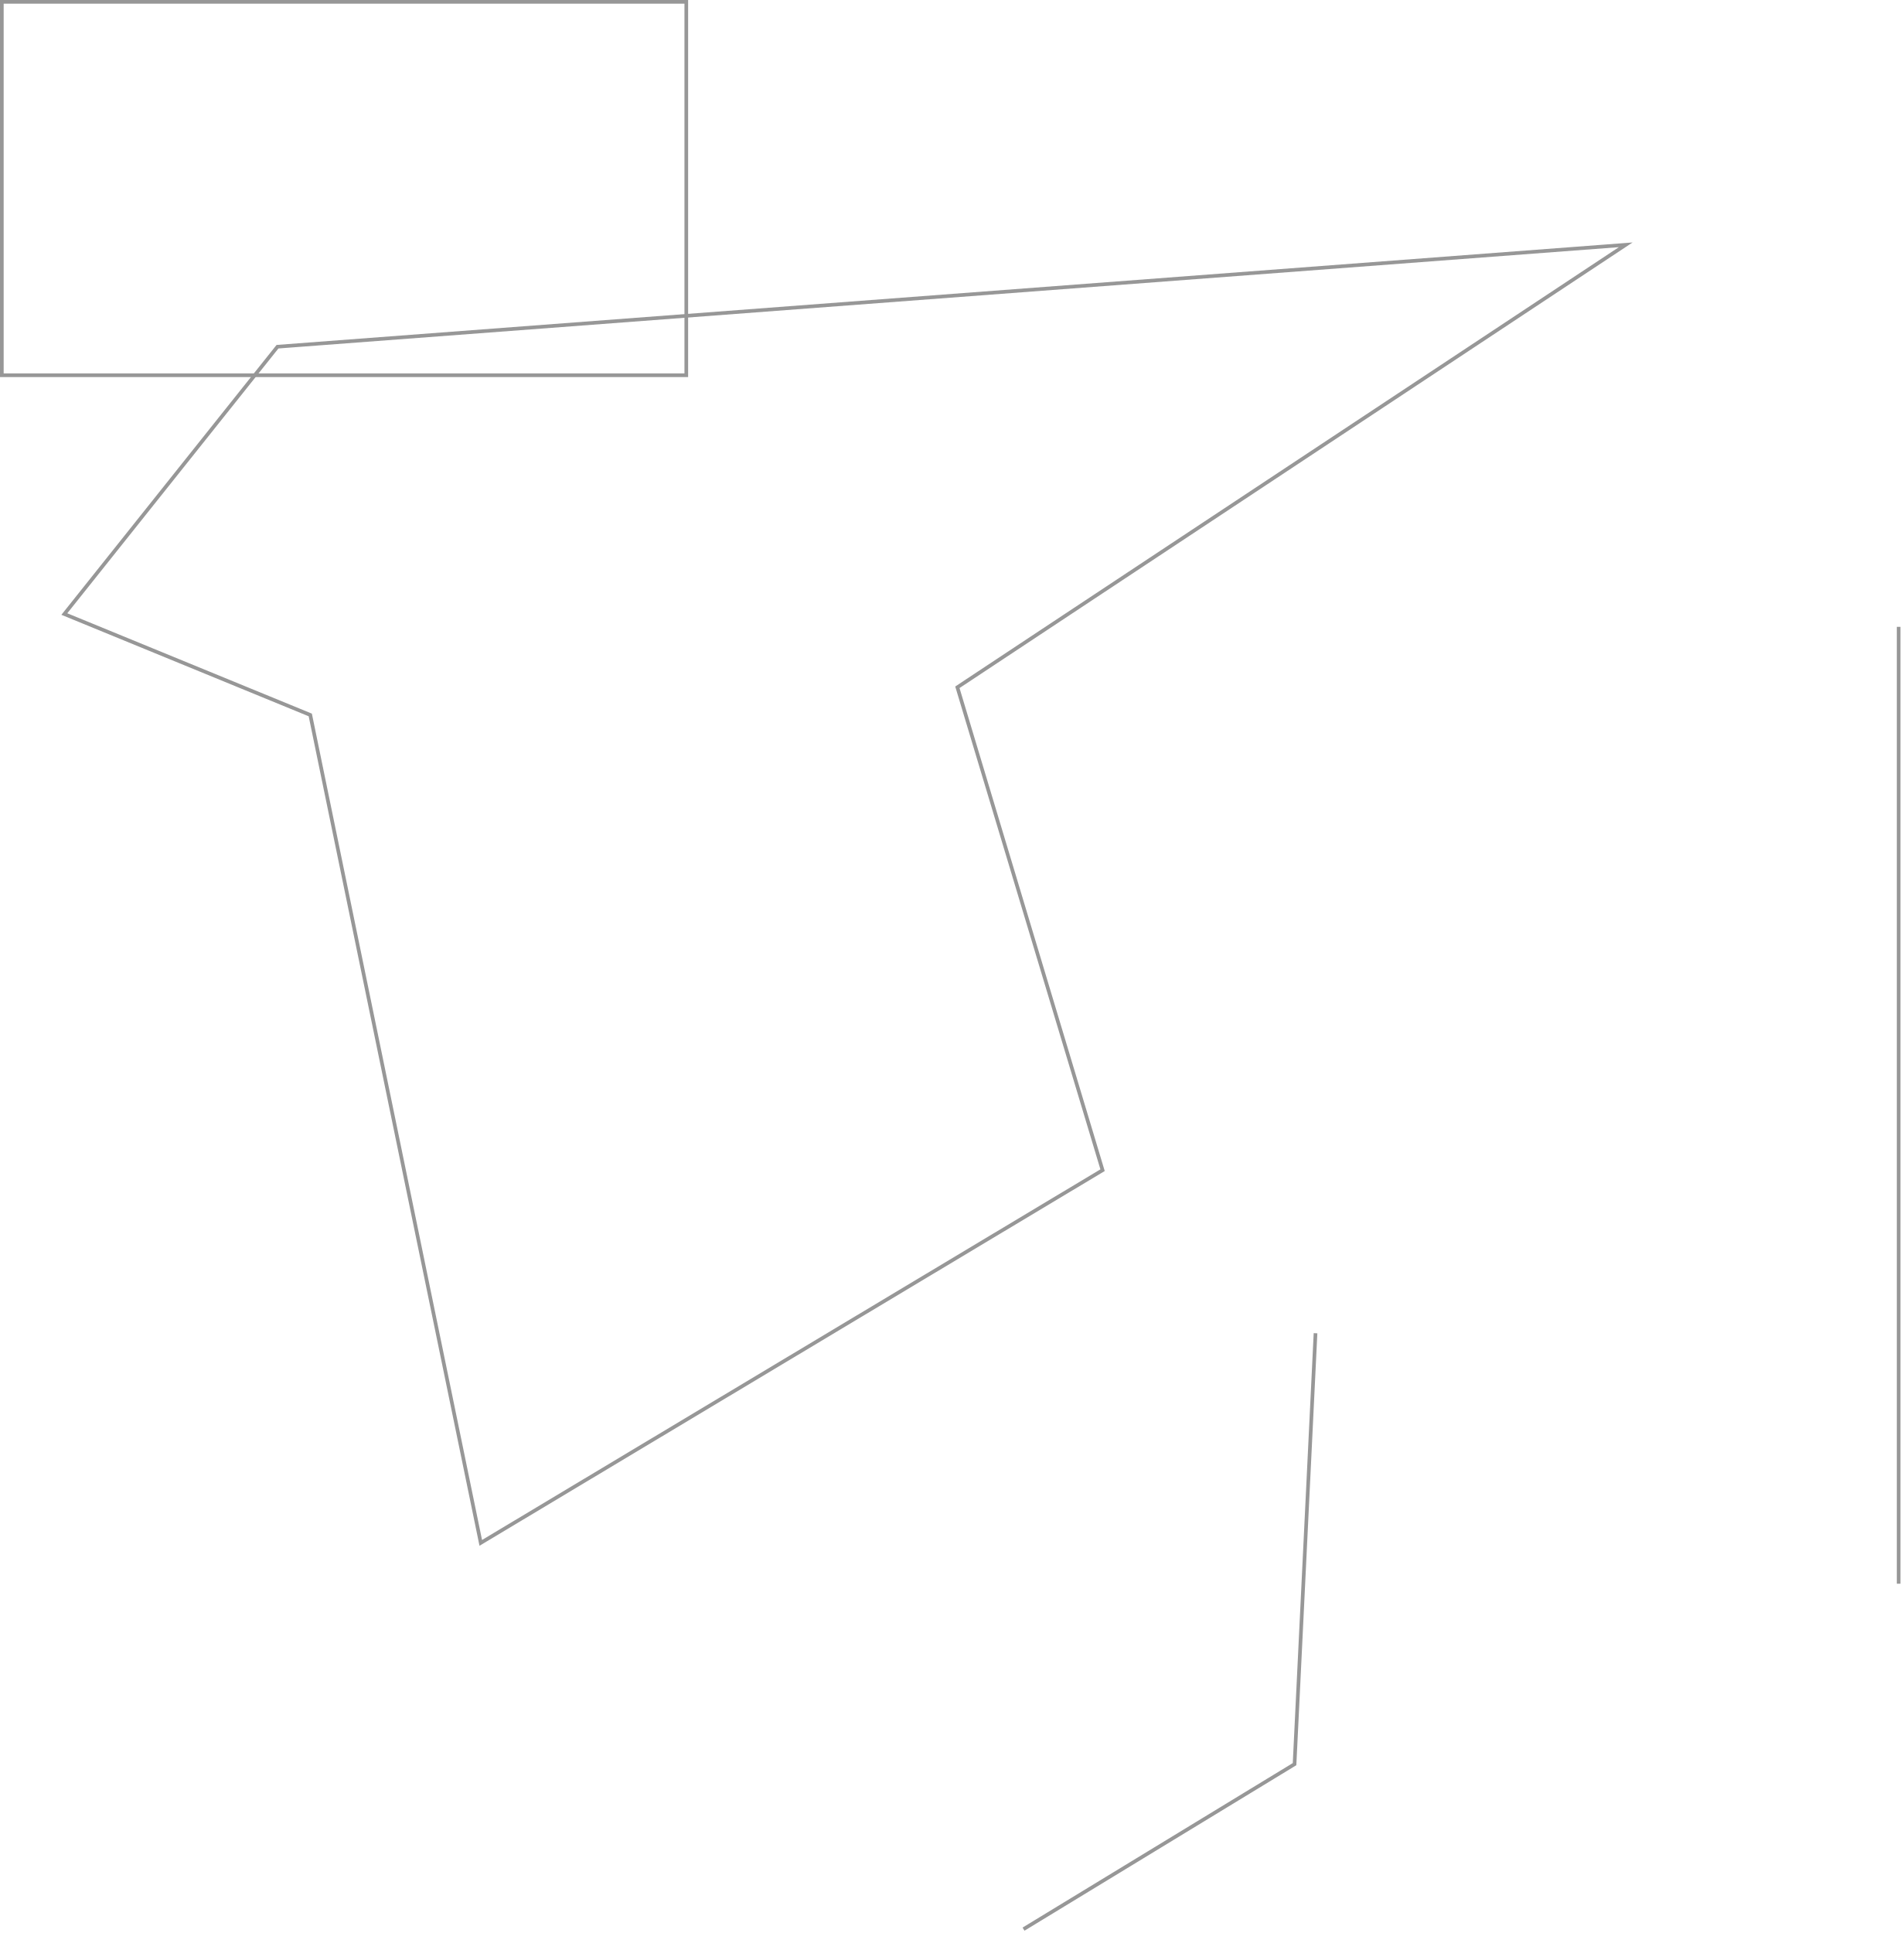
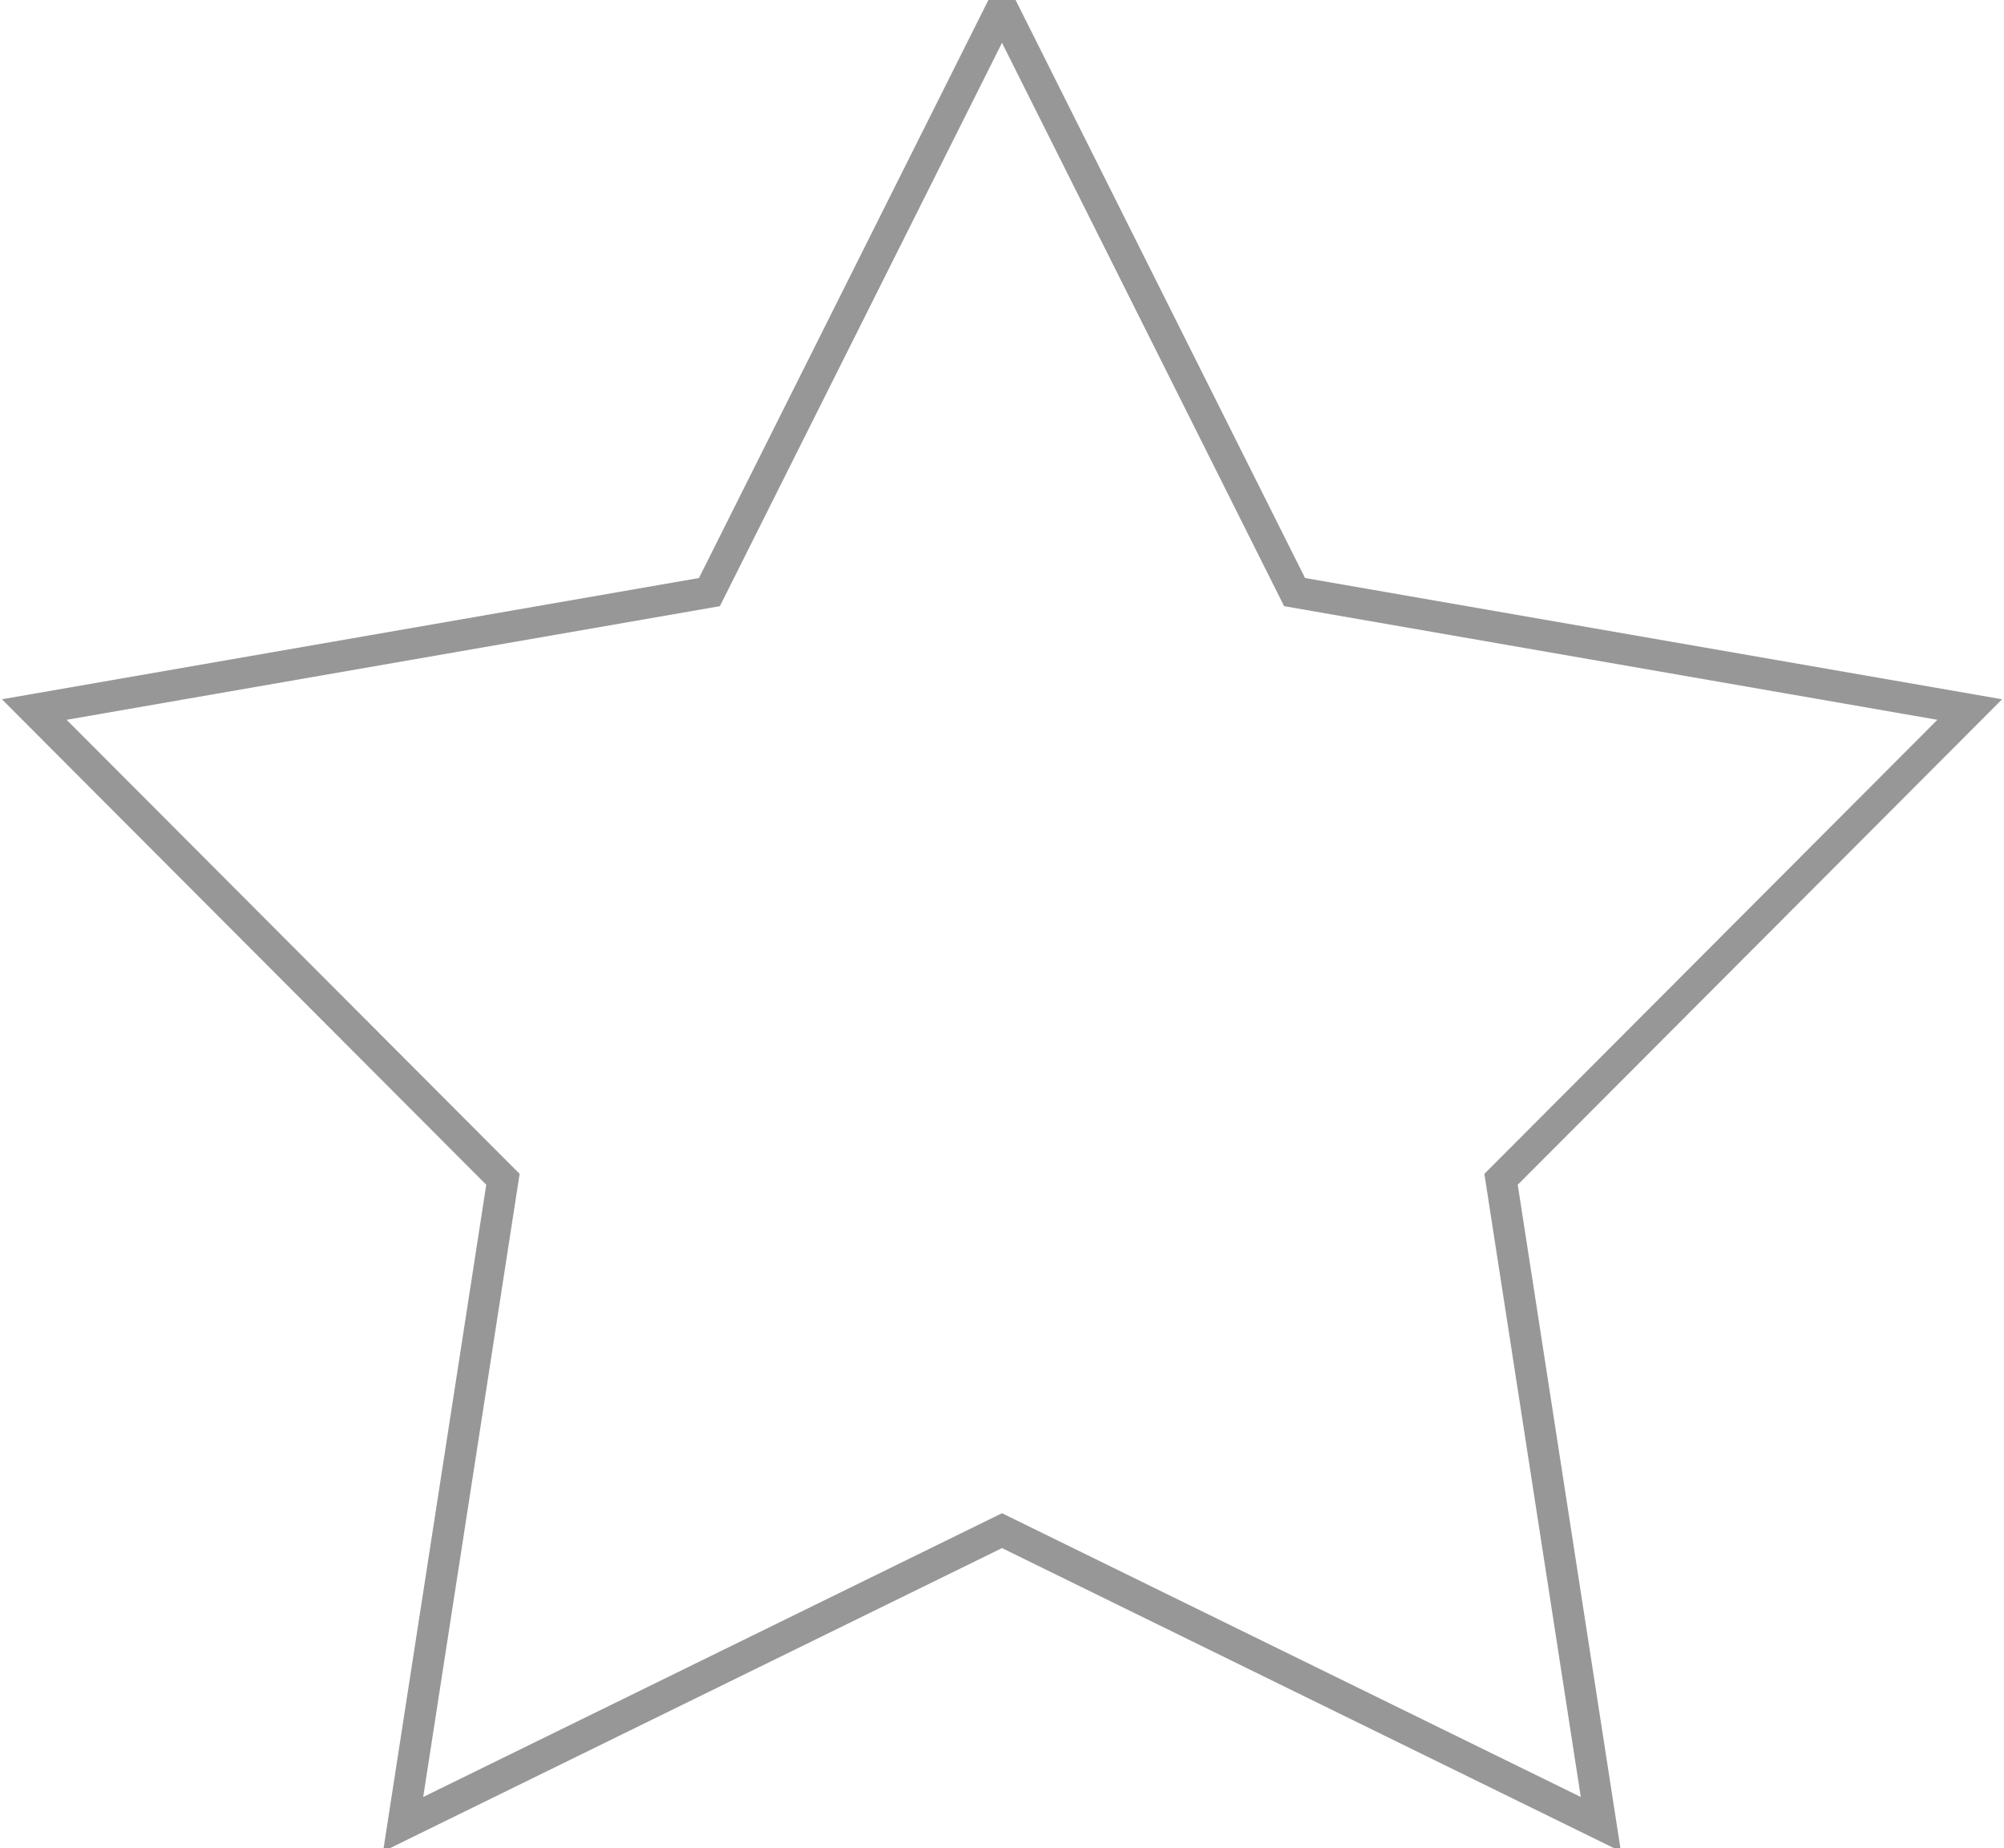
- <svg xmlns="http://www.w3.org/2000/svg" width="520px" height="528px" viewBox="0 0 520 528" version="1.1">
+ <svg xmlns="http://www.w3.org/2000/svg" width="64px" height="59px" viewBox="0 0 64 59" version="1.1">
  <g id="Page-2" stroke="none" stroke-width="1" fill="none" fill-rule="evenodd">
-     <g id="example" stroke="#979797">
-       <polygon id="Path" points="84.77 195.289 131.348 421.438 301.23 319.637 261.562 187.73 444.16 66.871 75.812 94.703 17.578 167.727" />
-       <polyline id="Path-2" points="359.41 364.172 353.68 481.879 279.633 526.945" />
-       <line x1="518.723" y1="171.223" x2="518.723" y2="432.594" id="Path-2" />
-       <rect id="Rectangle" x="0.5" y="0.5" width="187" height="102" />
-     </g>
+     <polygon id="Path-2" stroke="#979797" points="32 0.25 41.344 18.906 62.906 22.656 47.938 37.656 51.125 58.25 32 48.875 12.875 58.25 16.062 37.656 1.094 22.656 22.656 18.906" />
  </g>
</svg>
